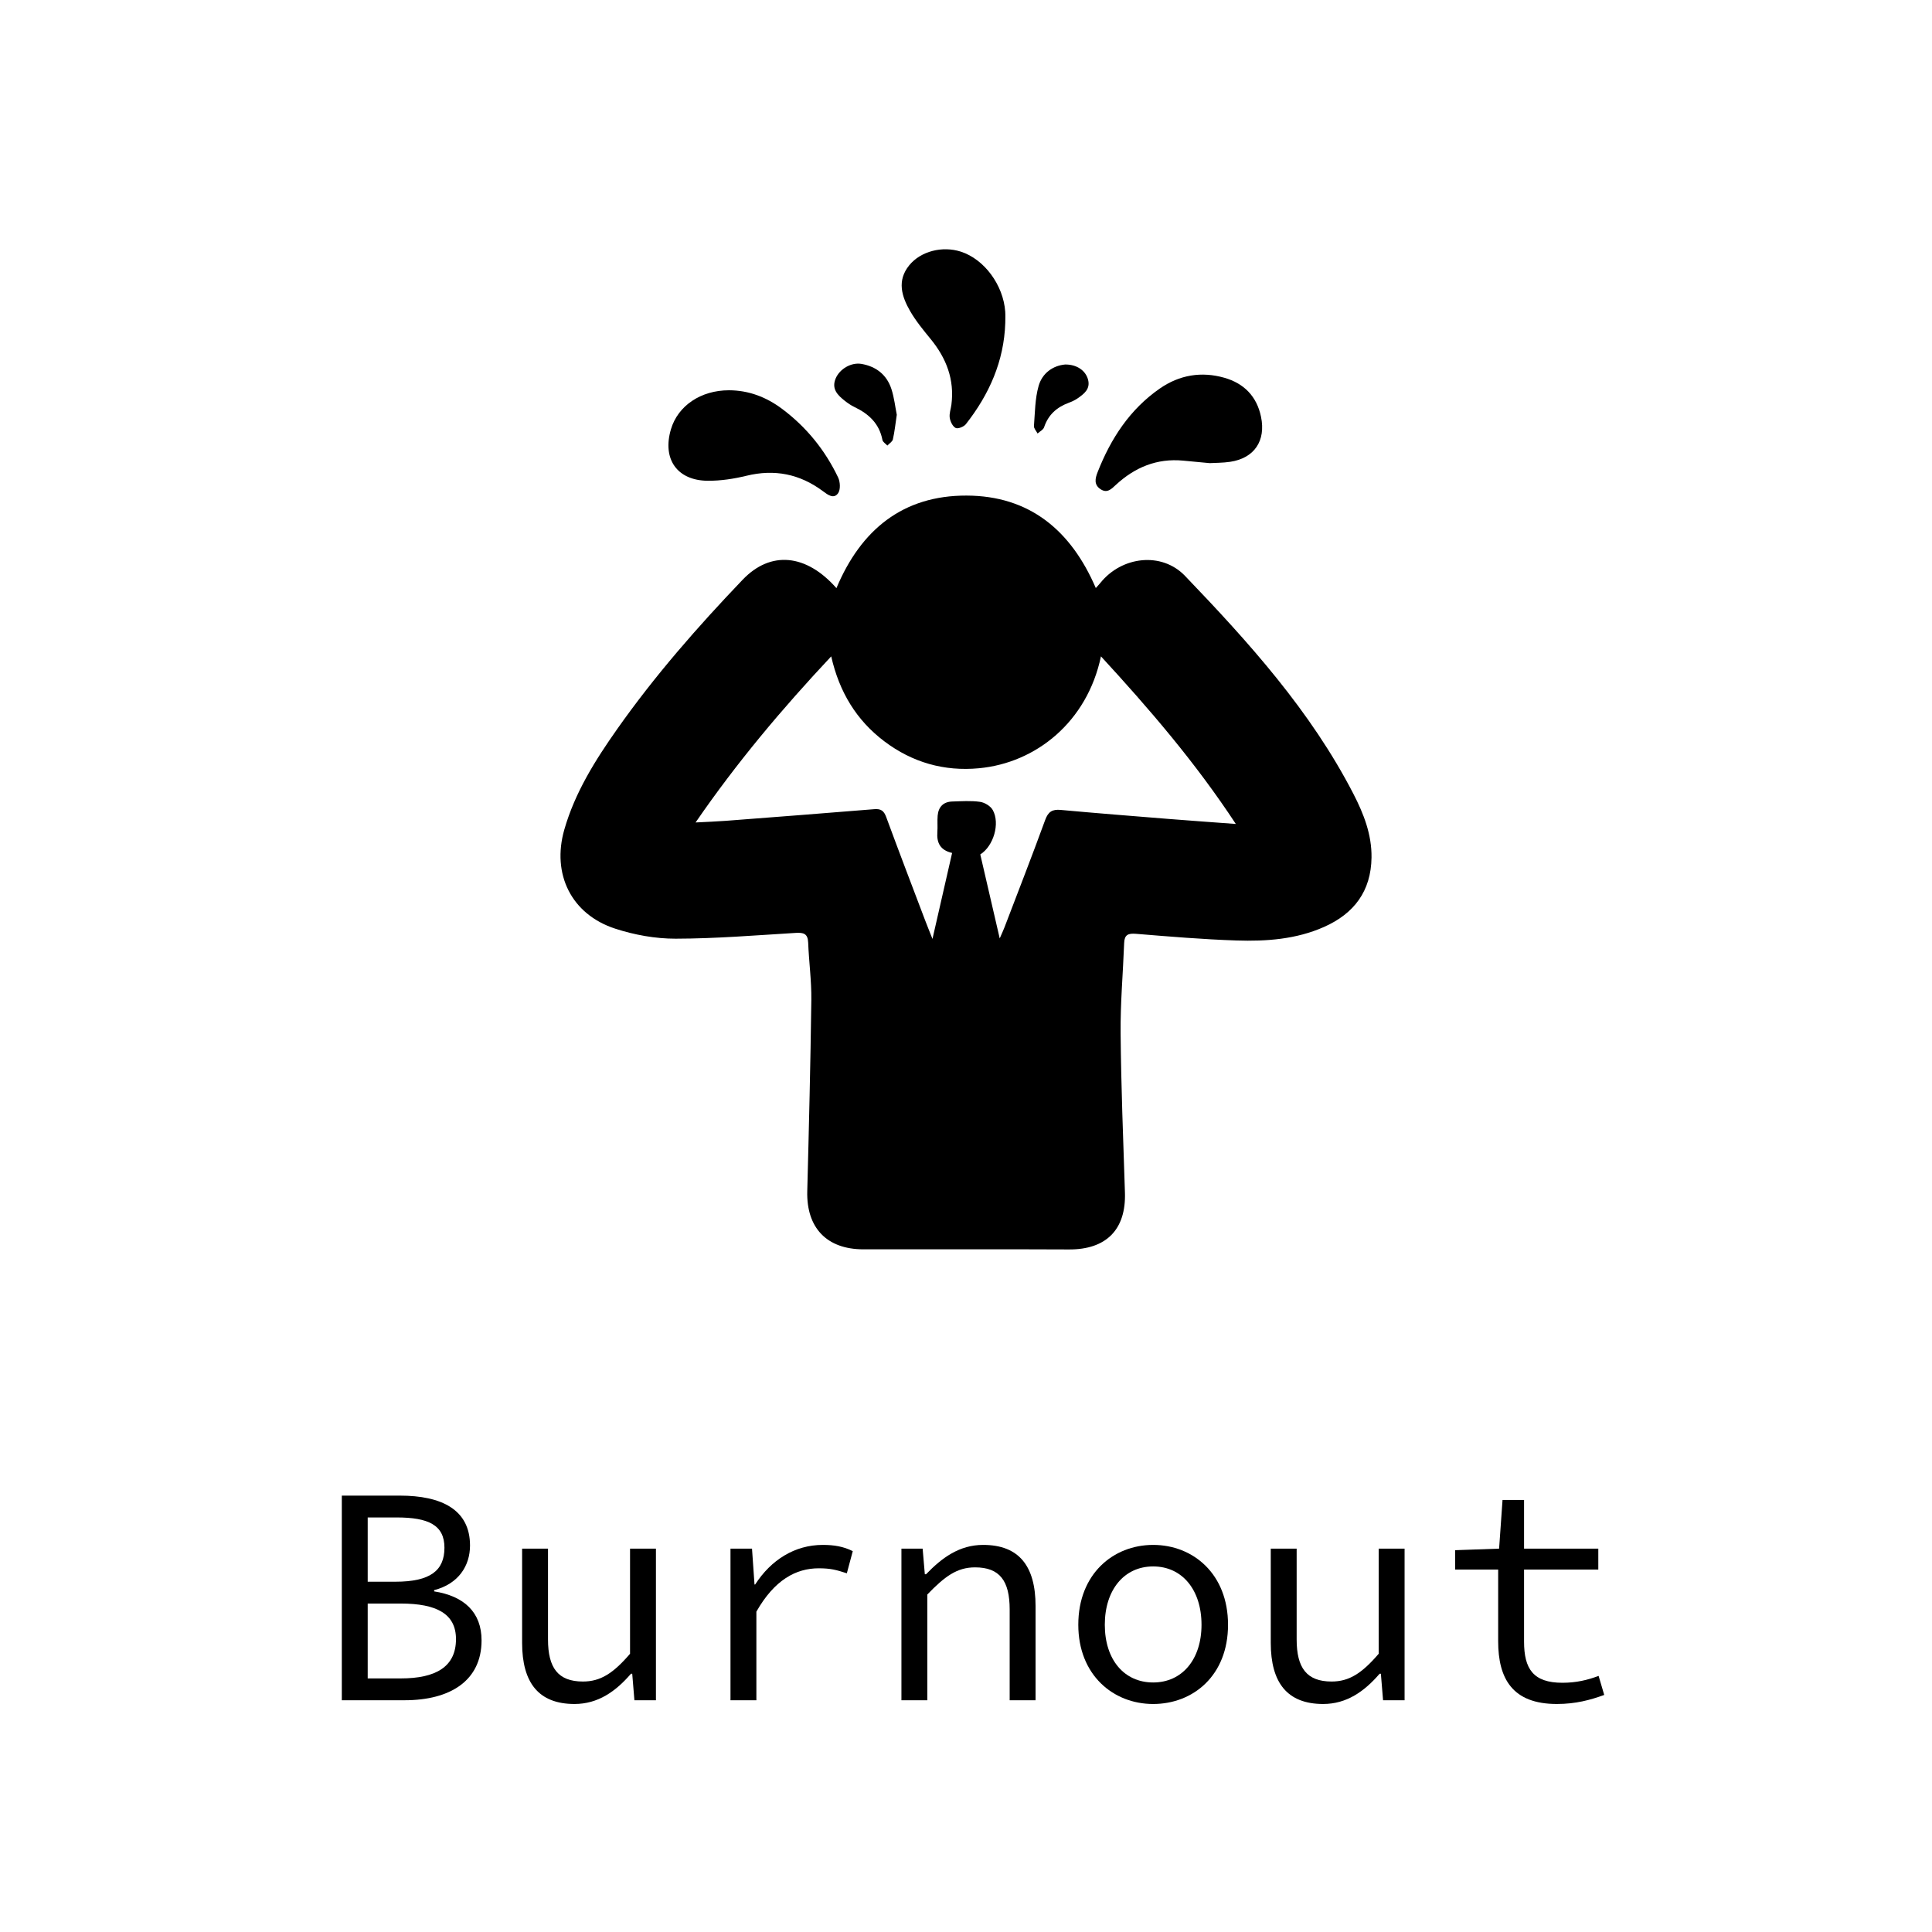
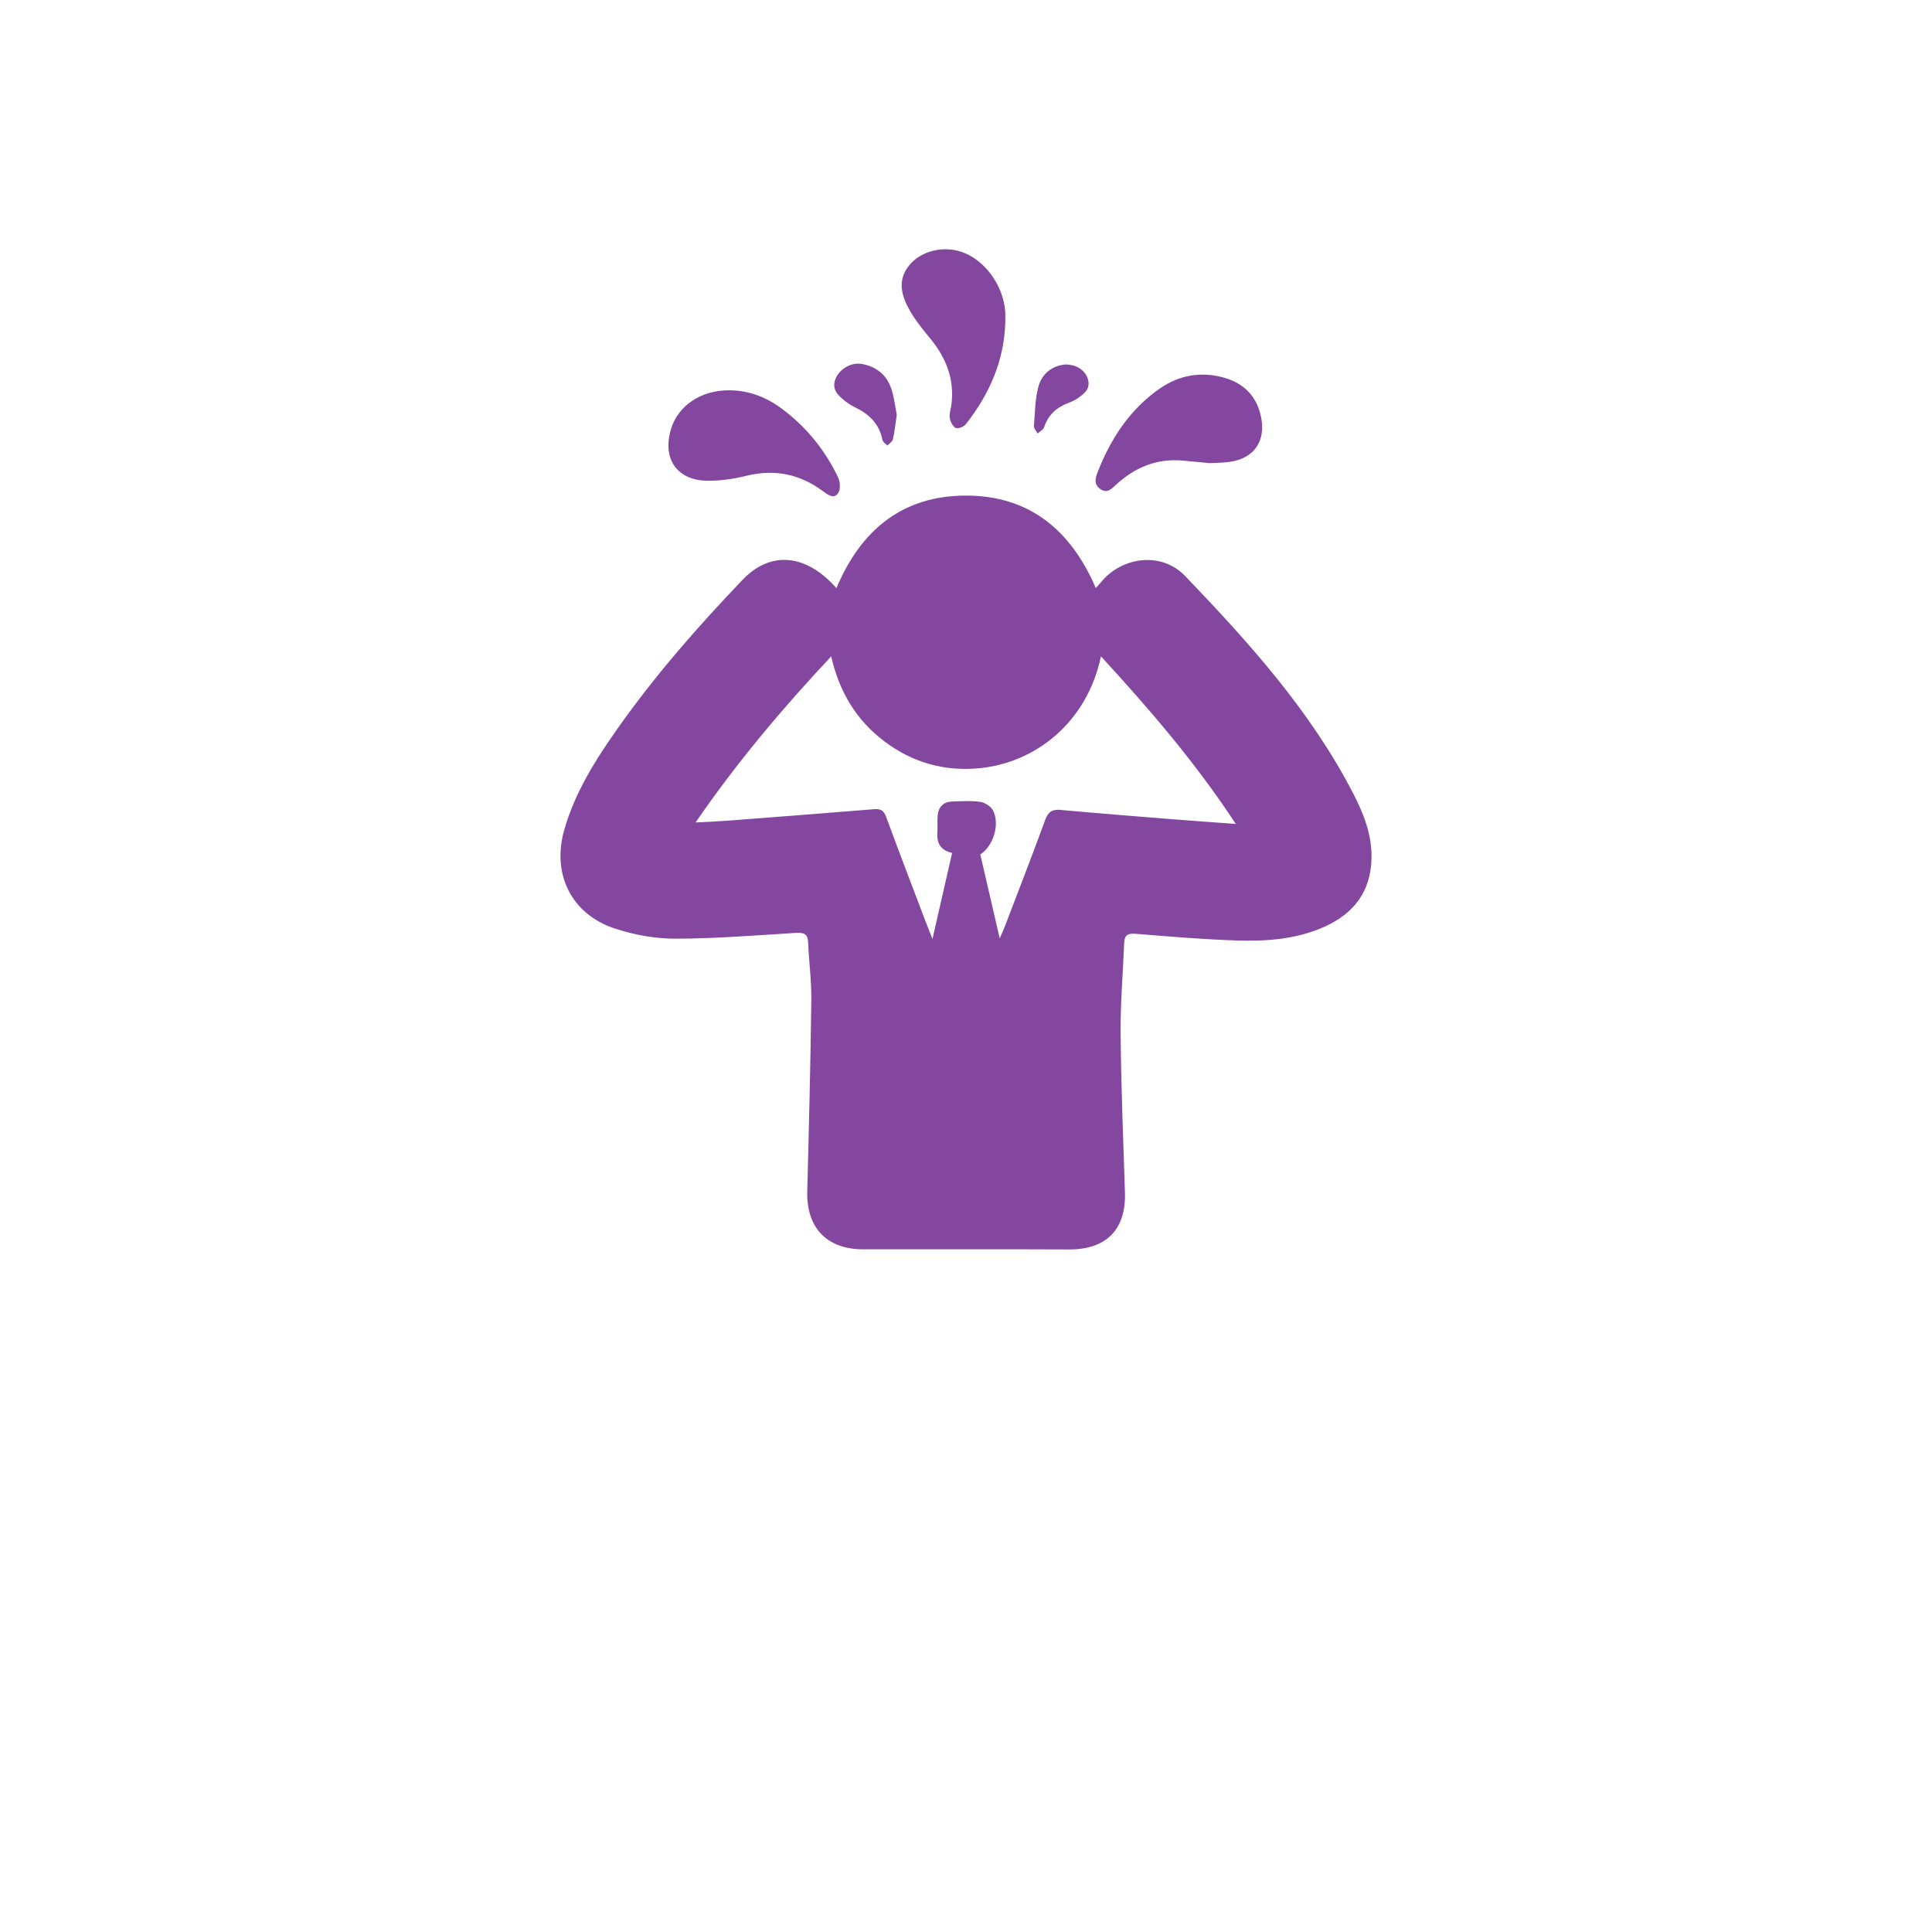
<svg xmlns="http://www.w3.org/2000/svg" id="Layer_1" data-name="Layer 1" viewBox="0 0 1920 1920">
  <defs>
    <style>
      .cls-1 {
+         fill: #8447a0;
        stroke-width: 0px;
      }
    </style>
  </defs>
-   <g>
-     <path class="cls-1" d="m339.69,1486.33h57.66c41.54,0,69.75,13.95,69.75,49.6,0,20.15-11.47,38.13-35.65,44.33v1.24c29.76,4.65,47.12,20.77,47.12,48.67,0,39.99-31,59.52-76.57,59.52h-62.31v-203.36Zm53.32,85.56c34.72,0,48.67-11.16,48.67-33.79s-16.12-30.07-47.43-30.07h-28.83v63.86h27.59Zm5.27,96.1c34.72,0,54.87-11.47,54.87-39.06,0-25.11-19.22-35.34-54.87-35.34h-32.86v74.4h32.86Z" />
-     <path class="cls-1" d="m518.87,1632.64v-93.62h25.73v90.21c0,28.21,9.92,41.85,34.72,41.85,17.36,0,30.07-8.06,46.81-27.59v-104.47h25.73v150.66h-21.39l-2.17-26.35h-1.24c-15.19,17.67-32.86,30.07-56.11,30.07-35.65,0-52.08-21.08-52.08-60.76Z" />
-     <path class="cls-1" d="m725.95,1539.03h21.39l2.48,35.65h.62c15.81-24.49,39.37-39.37,67.27-39.37,11.16,0,20.46,1.55,29.76,6.2l-5.89,22.01c-10.54-3.41-16.12-4.96-27.9-4.96-22.63,0-44.02,11.47-62,43.09v88.04h-25.73v-150.66Z" />
-     <path class="cls-1" d="m895.83,1539.03h21.08l2.17,25.42h1.24c15.81-16.43,33.17-29.14,56.73-29.14,35.65,0,52.08,21.08,52.08,60.76v93.62h-25.73v-90.21c0-28.52-9.92-41.85-34.41-41.85-17.98,0-30.07,8.99-47.43,26.97v105.09h-25.73v-150.66Z" />
-     <path class="cls-1" d="m1071.6,1614.67c0-50.53,34.72-79.36,74.4-79.36s74.4,28.83,74.4,79.36-34.72,78.74-74.4,78.74-74.4-28.83-74.4-78.74Zm122.45,0c0-34.72-19.22-57.97-48.05-57.97s-48.05,23.25-48.05,57.97,19.22,57.35,48.05,57.35,48.05-22.94,48.05-57.35Z" />
-     <path class="cls-1" d="m1262.87,1632.64v-93.62h25.73v90.21c0,28.21,9.92,41.85,34.72,41.85,17.36,0,30.07-8.06,46.81-27.59v-104.47h25.73v150.66h-21.39l-2.17-26.35h-1.24c-15.19,17.67-32.86,30.07-56.11,30.07-35.65,0-52.08-21.08-52.08-60.76Z" />
-     <path class="cls-1" d="m1488.86,1631.09v-71.3h-42.78v-19.22l43.71-1.55,3.41-48.36h21.39v48.36h73.78v20.77h-73.78v71.61c0,26.97,8.99,40.92,38.13,40.92,13.95,0,25.11-2.79,35.96-6.82l5.58,18.91c-13.64,4.96-28.21,8.99-47.12,8.99-44.02,0-58.28-25.11-58.28-62.31Z" />
-   </g>
  <path class="cls-1" d="m831.24,584.49c24.4-58.22,66.23-92.17,129.27-91.99,62.64.17,103.84,34.56,128.49,91.89,1.72-1.93,3.22-3.47,4.56-5.13,21.1-26.31,60.75-31.3,84.12-6.93,63.46,66.16,124.88,134.24,167.37,216.69,10.18,19.75,18.26,40.36,17.95,63.2-.45,33.37-17.33,55.69-47.1,68.93-27.75,12.34-57.41,14.45-87.07,13.49-33.33-1.09-66.62-3.9-99.87-6.62-7.82-.64-11.46.9-11.78,9.08-1.14,29.93-3.81,59.86-3.53,89.77.49,52.77,2.57,105.53,4.3,158.28,1.2,36.82-18.57,56.71-55.62,56.54-68.13-.32-136.26-.06-204.4-.12-36.36-.03-56.63-21.49-55.68-57.76,1.65-63.32,3.22-126.64,4.04-189.97.25-19-2.41-38.03-3.14-57.07-.34-9-4.6-10.13-12.44-9.66-39.74,2.41-79.52,5.69-119.29,5.75-20.04.03-40.87-3.73-59.98-9.95-43.68-14.22-63.31-54.26-50.63-98.46,10.58-36.89,30.69-68.88,52.49-99.83,37.35-53.03,80-101.71,124.76-148.52,27.8-29.07,63.16-25.69,93.19,8.4Zm-139.97,232.87c11.68-.63,20.86-.94,30.01-1.64,49.22-3.77,98.45-7.55,147.65-11.58,6.57-.54,9.51,1.66,11.78,7.85,12.56,34.15,25.59,68.13,38.49,102.15,2.09,5.51,4.32,10.97,7.48,18.96,6.92-30.28,13.18-57.69,19.52-85.45-11.89-2.73-15.46-10.19-14.66-20.74.41-5.42-.19-10.93.29-16.34.77-8.67,5.64-13.78,14.53-14.04,9.19-.27,18.52-.95,27.54.32,4.63.65,10.51,4.19,12.7,8.15,7.45,13.43.75,35.8-12.4,44.14,6.23,26.93,12.5,54.01,19.31,83.44,2.29-5.29,3.59-8.02,4.67-10.84,13.6-35.58,27.46-71.06,40.5-106.84,3-8.23,7.02-10.78,15.42-10.01,35.6,3.25,71.24,6.07,106.87,8.93,21.56,1.73,43.14,3.23,67.17,5.02-40.05-60.93-85.69-114.03-134.02-166.56-13.67,65.07-64.42,105.86-121.22,111.2-34.58,3.25-66.15-5.71-94.01-26.72-27.87-21.02-44.85-49.19-52.84-84.46-48.98,52.24-93.81,105.43-134.8,165.07Z" />
  <path class="cls-1" d="m724.4,387.85c19.82.04,37.3,6.83,52.97,18.58,24.15,18.1,42.63,41,55.57,68.13,2.09,4.38,2.46,12.03-.04,15.59-4.31,6.12-10.23,1.6-14.97-1.94-22.97-17.15-48.11-22.25-76.19-15.38-12.44,3.04-25.51,5.03-38.28,4.95-30.63-.19-45.48-21.68-36.67-51.23,6.98-23.41,29.7-38.68,57.6-38.7Z" />
  <path class="cls-1" d="m1202.09,460.25c-10.05-.95-18.17-1.71-26.29-2.48-26.08-2.47-47.99,6.64-66.89,24.11-4.28,3.96-8.51,8.6-15.02,4.39-7.01-4.53-5.55-10.8-3.04-17.19,13.09-33.24,31.92-62.28,61.76-82.97,19.59-13.58,41.41-17.18,64.17-10.68,19.35,5.53,32.12,18.28,36.39,38.69,4.99,23.88-6.56,41.22-30.62,44.82-7.35,1.1-14.89.99-20.47,1.32Z" />
  <path class="cls-1" d="m999.03,320.97c-1.25,38.08-16,71.06-39.18,100.59-2.01,2.56-7.87,4.89-10.13,3.75-2.99-1.51-5.31-6.39-5.88-10.13-.63-4.17,1.1-8.67,1.66-13.05,3.19-24.85-4.98-46.04-20.53-65.07-7.29-8.92-14.73-17.93-20.46-27.85-8.46-14.64-13.33-30.33-.92-45.57,11.41-14.02,32.88-19.45,51.2-13.58,23.28,7.45,42.31,33.1,44.2,59.71.26,3.72.04,7.47.04,11.21Z" />
  <path class="cls-1" d="m891.22,412.15c-1.37,9.14-2.16,16.93-3.89,24.5-.53,2.34-3.59,4.11-5.49,6.14-1.69-1.85-4.5-3.48-4.89-5.57-3.1-16.32-13.65-25.97-27.86-32.75-3.34-1.59-6.48-3.75-9.4-6.04-7.22-5.66-13.59-11.92-9.21-22.33,4.03-9.57,15.55-16.24,25.75-14.44,14.52,2.56,25.01,10.81,29.62,24.87,2.82,8.61,3.79,17.82,5.36,25.62Z" />
  <path class="cls-1" d="m1058.41,362.24c11.57-.17,20.3,5.91,22.79,14.69,2.7,9.55-3.75,14.38-10.24,18.92-2.74,1.91-5.91,3.34-9.07,4.52-11.79,4.41-20.18,11.92-24.27,24.21-.84,2.52-4.26,4.18-6.49,6.23-1.27-2.48-3.78-5.06-3.6-7.43,1.03-13.34,1.03-27.09,4.62-39.8,3.62-12.81,14.23-20.2,26.26-21.33Z" />
</svg>
